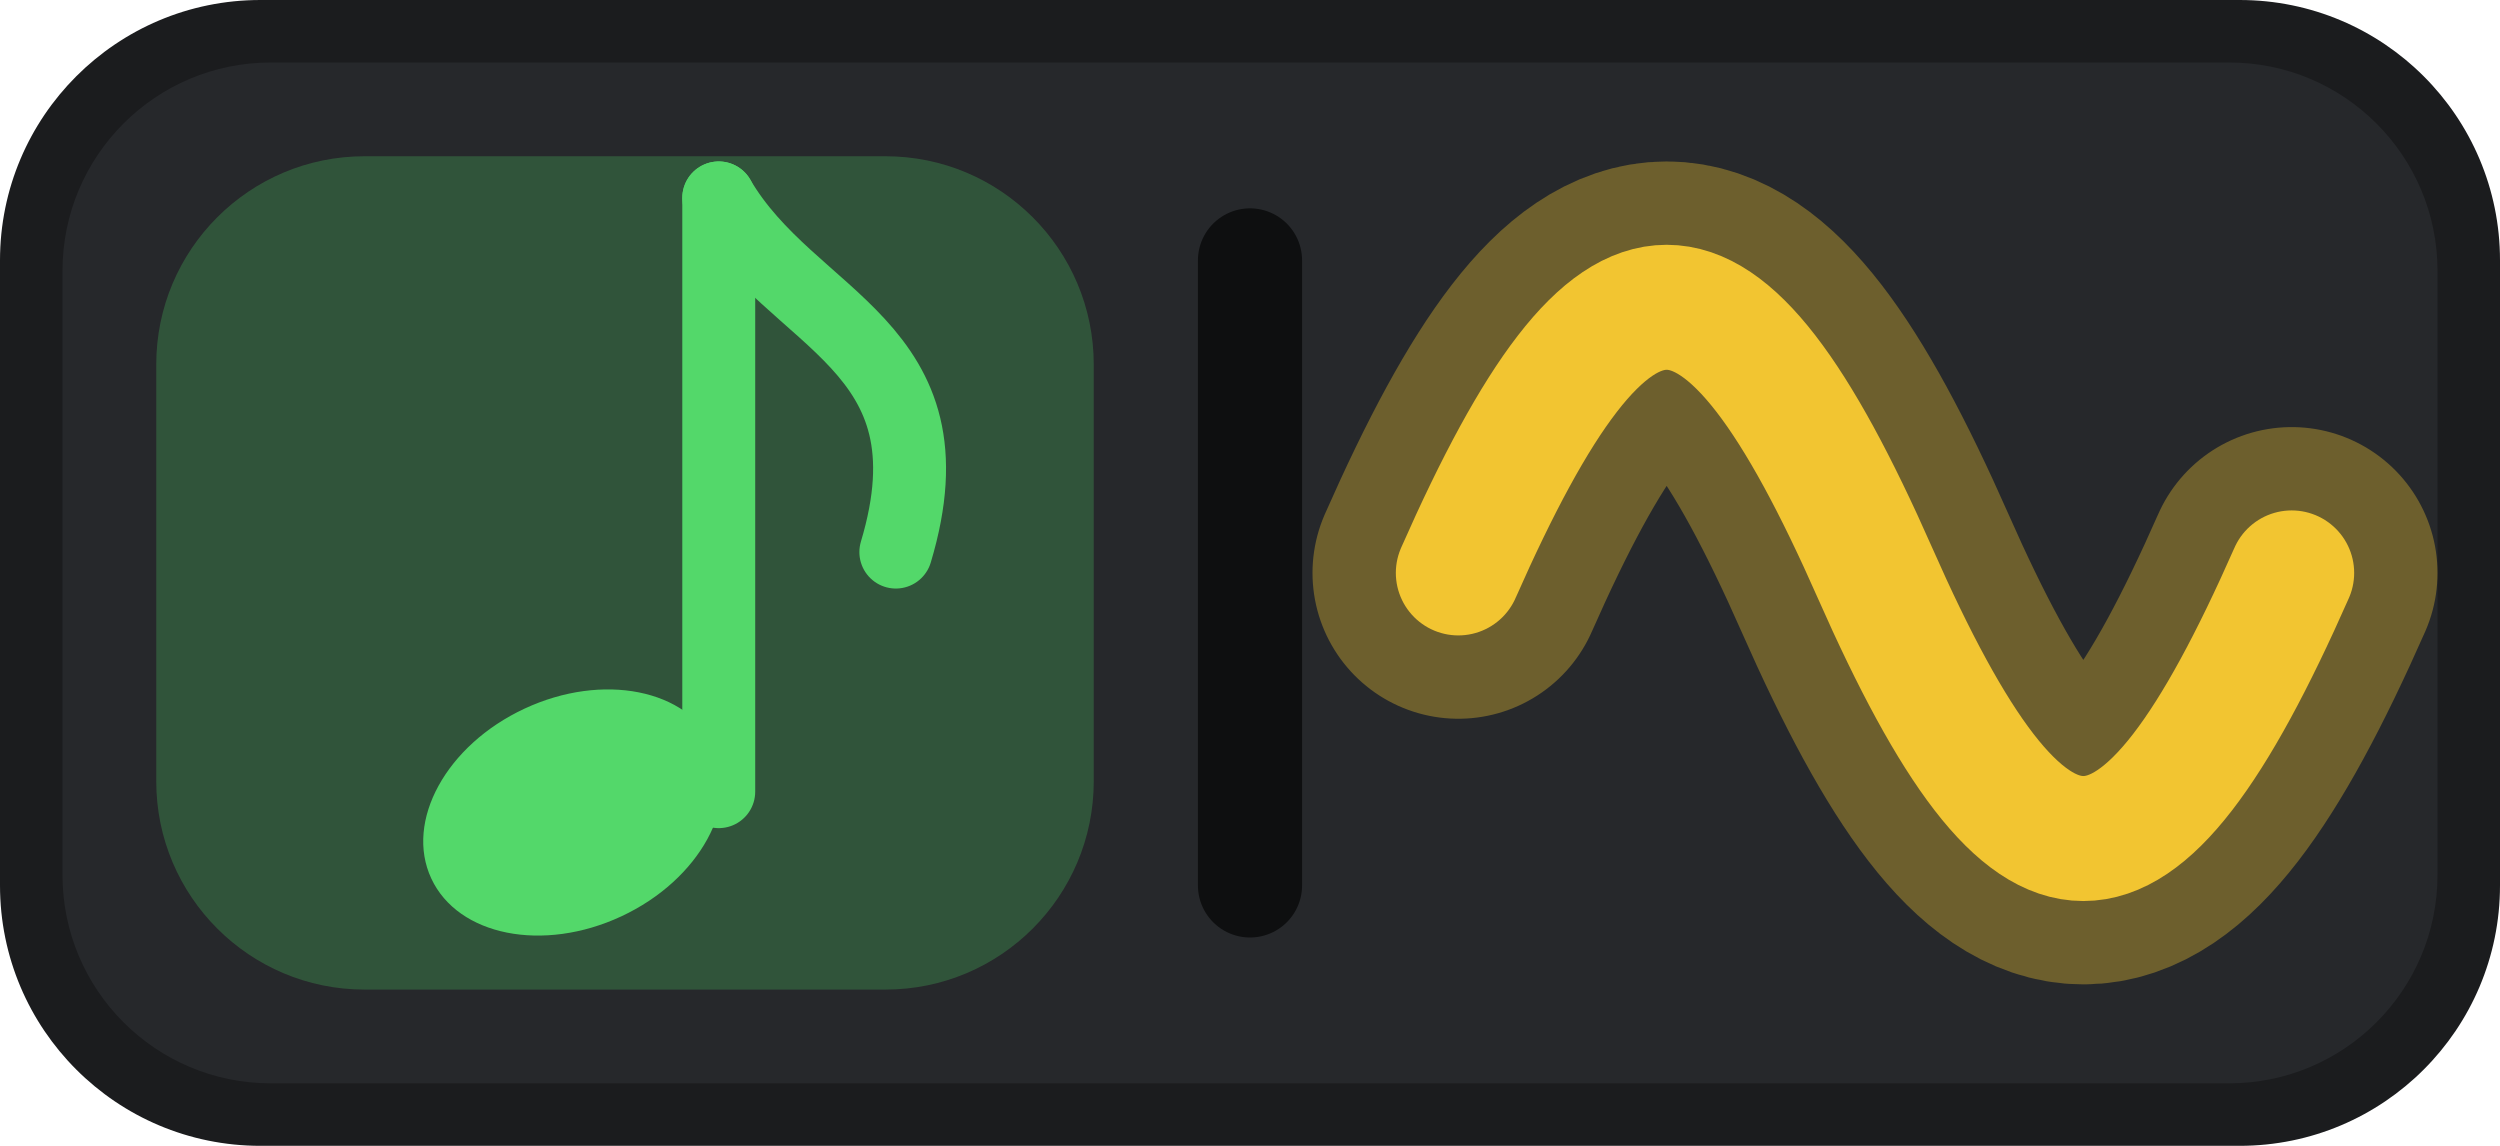
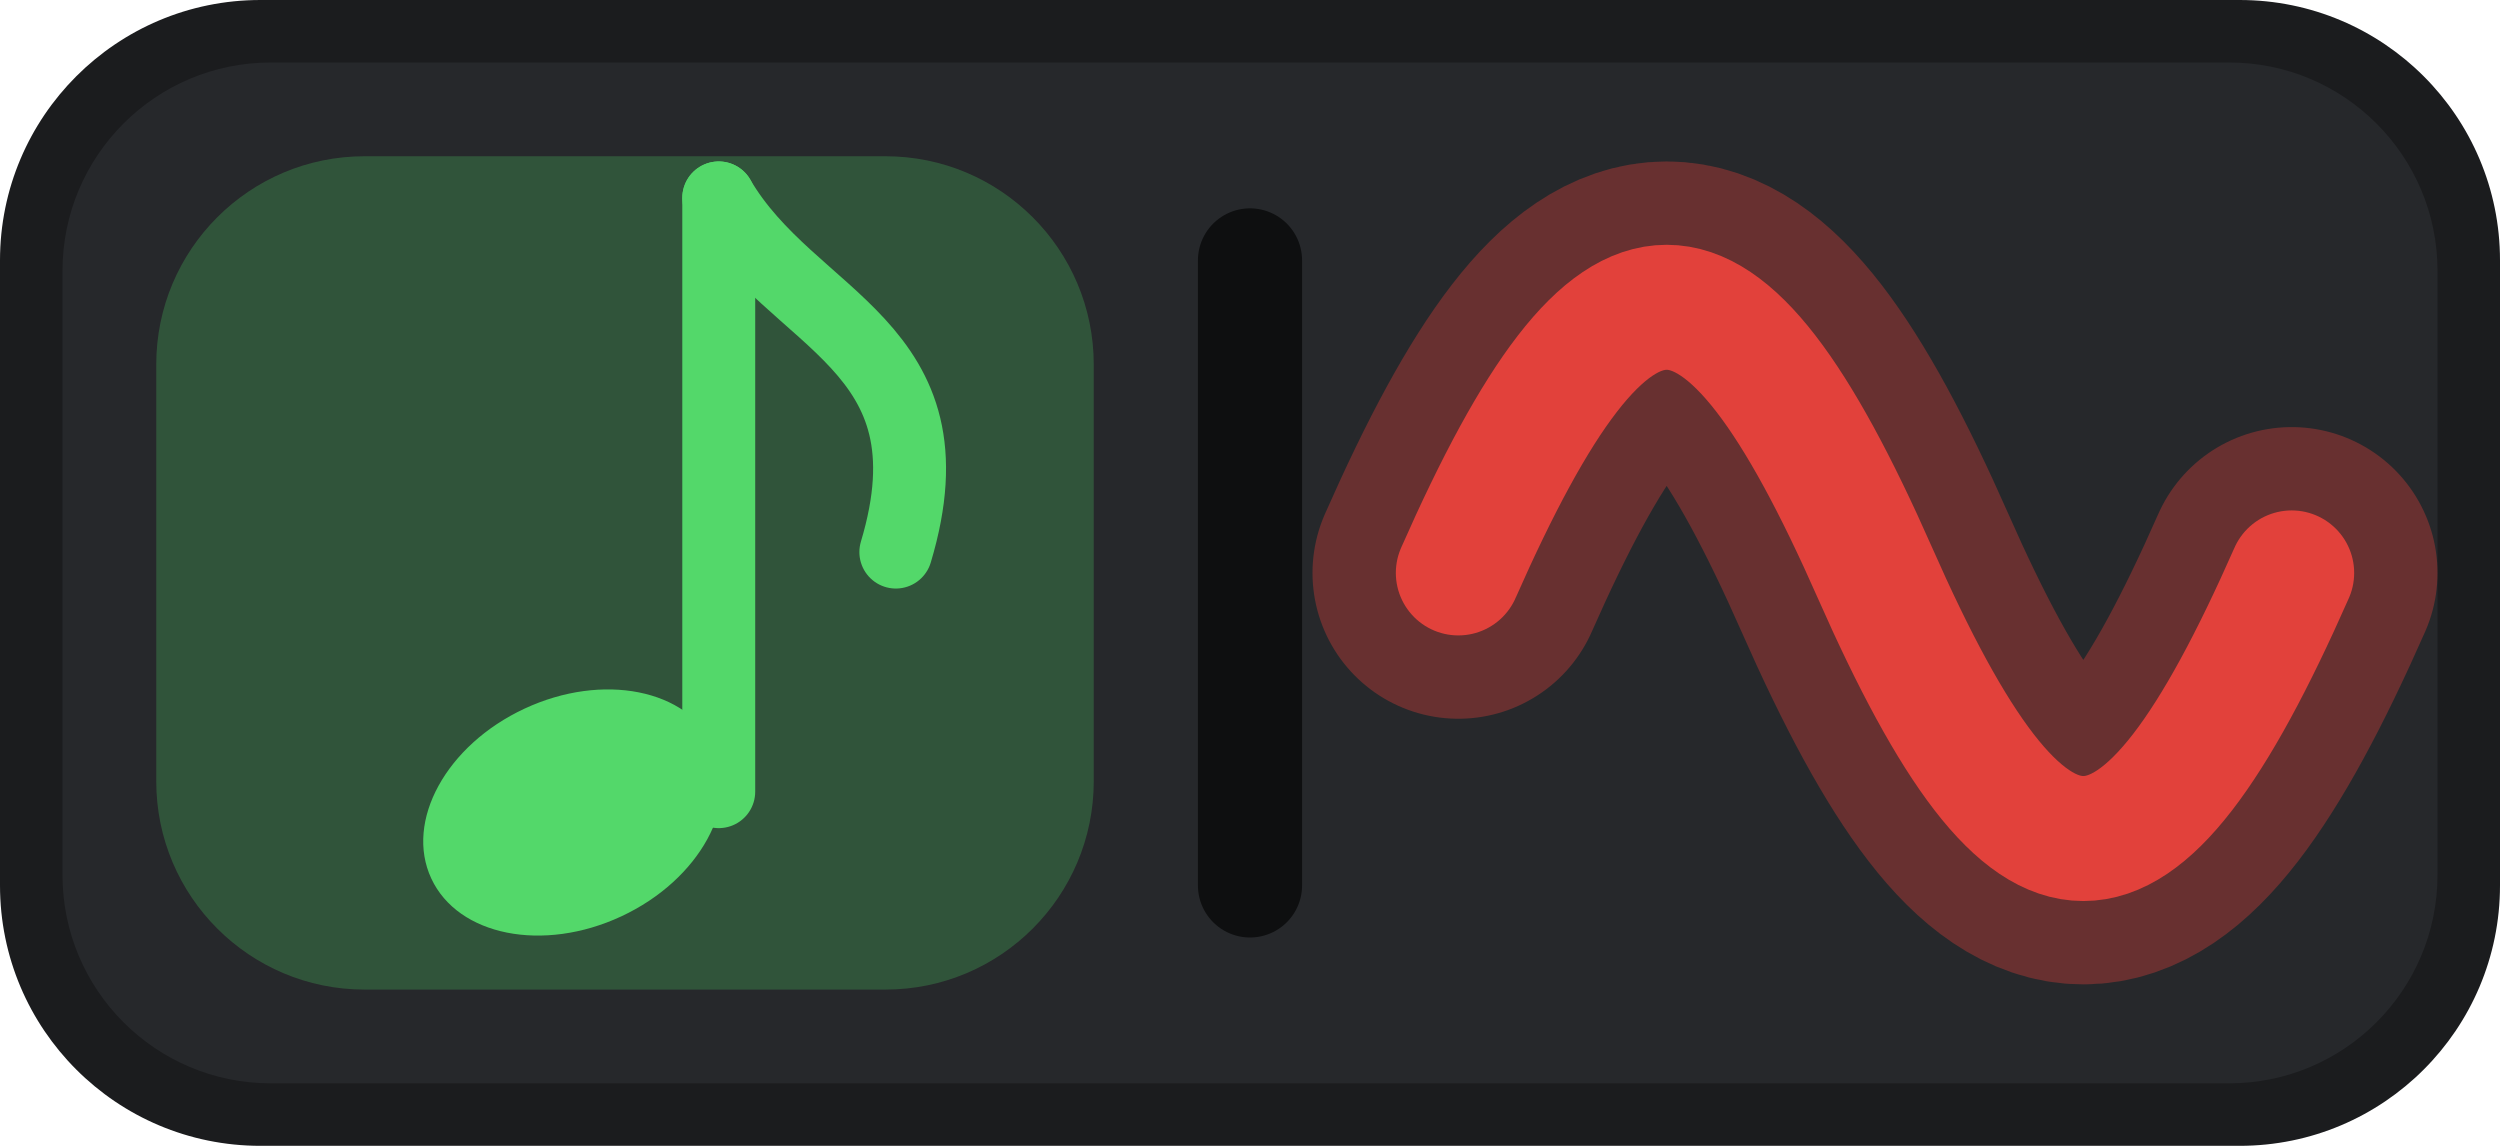
<svg xmlns="http://www.w3.org/2000/svg" width="24" height="11" viewBox="0 0 24 11">
  <rect x="0" y="0" width="24" height="11" rx="2.5" fill="#1b1c1e" />
  <rect x="0.6" y="0.6" width="22.8" height="9.8" rx="2" fill="#26282b" />
  <line x1="12" y1="2.5" x2="12" y2="8.5" stroke="#0e0f10" stroke-width="1" stroke-linecap="round" />
  <rect x="1.5" y="1.5" width="9" height="8" rx="2" fill="#53d86a40" />
  <ellipse cx="5.5" cy="7.8" rx="1.5" ry="1.1" transform="rotate(-25 5.5 7.8)" fill="#53d86a" />
  <line x1="6.9" y1="7.6" x2="6.9" y2="1.9" stroke="#53d86a" stroke-width="0.7" stroke-linecap="round" />
  <path d="M6.9 1.9 C7.6 3.1 9.2 3.3 8.6 5.3" fill="none" stroke="#53d86a" stroke-width="0.7" stroke-linecap="round" stroke-linejoin="round" />
-   <path d="M14 5.5 C15.5 2.1 16.5 2.1 18 5.5 S20.5 8.9 22 5.5" fill="none" stroke="#f2c53159" stroke-width="2.8" stroke-linecap="round" stroke-linejoin="round" />
-   <path d="M14 5.5 C15.5 2.1 16.5 2.1 18 5.5 S20.5 8.9 22 5.5" fill="none" stroke="#f2c531" stroke-width="1.2" stroke-linecap="round" stroke-linejoin="round" />
+   <path d="M14 5.5 C15.5 2.1 16.5 2.1 18 5.5 S20.5 8.9 22 5.5" fill="none" stroke="#e2413b59" stroke-width="2.8" stroke-linecap="round" stroke-linejoin="round" />
+   <path d="M14 5.5 C15.5 2.1 16.5 2.1 18 5.5 S20.5 8.9 22 5.5" fill="none" stroke="#e2413b" stroke-width="1.2" stroke-linecap="round" stroke-linejoin="round" />
</svg>
